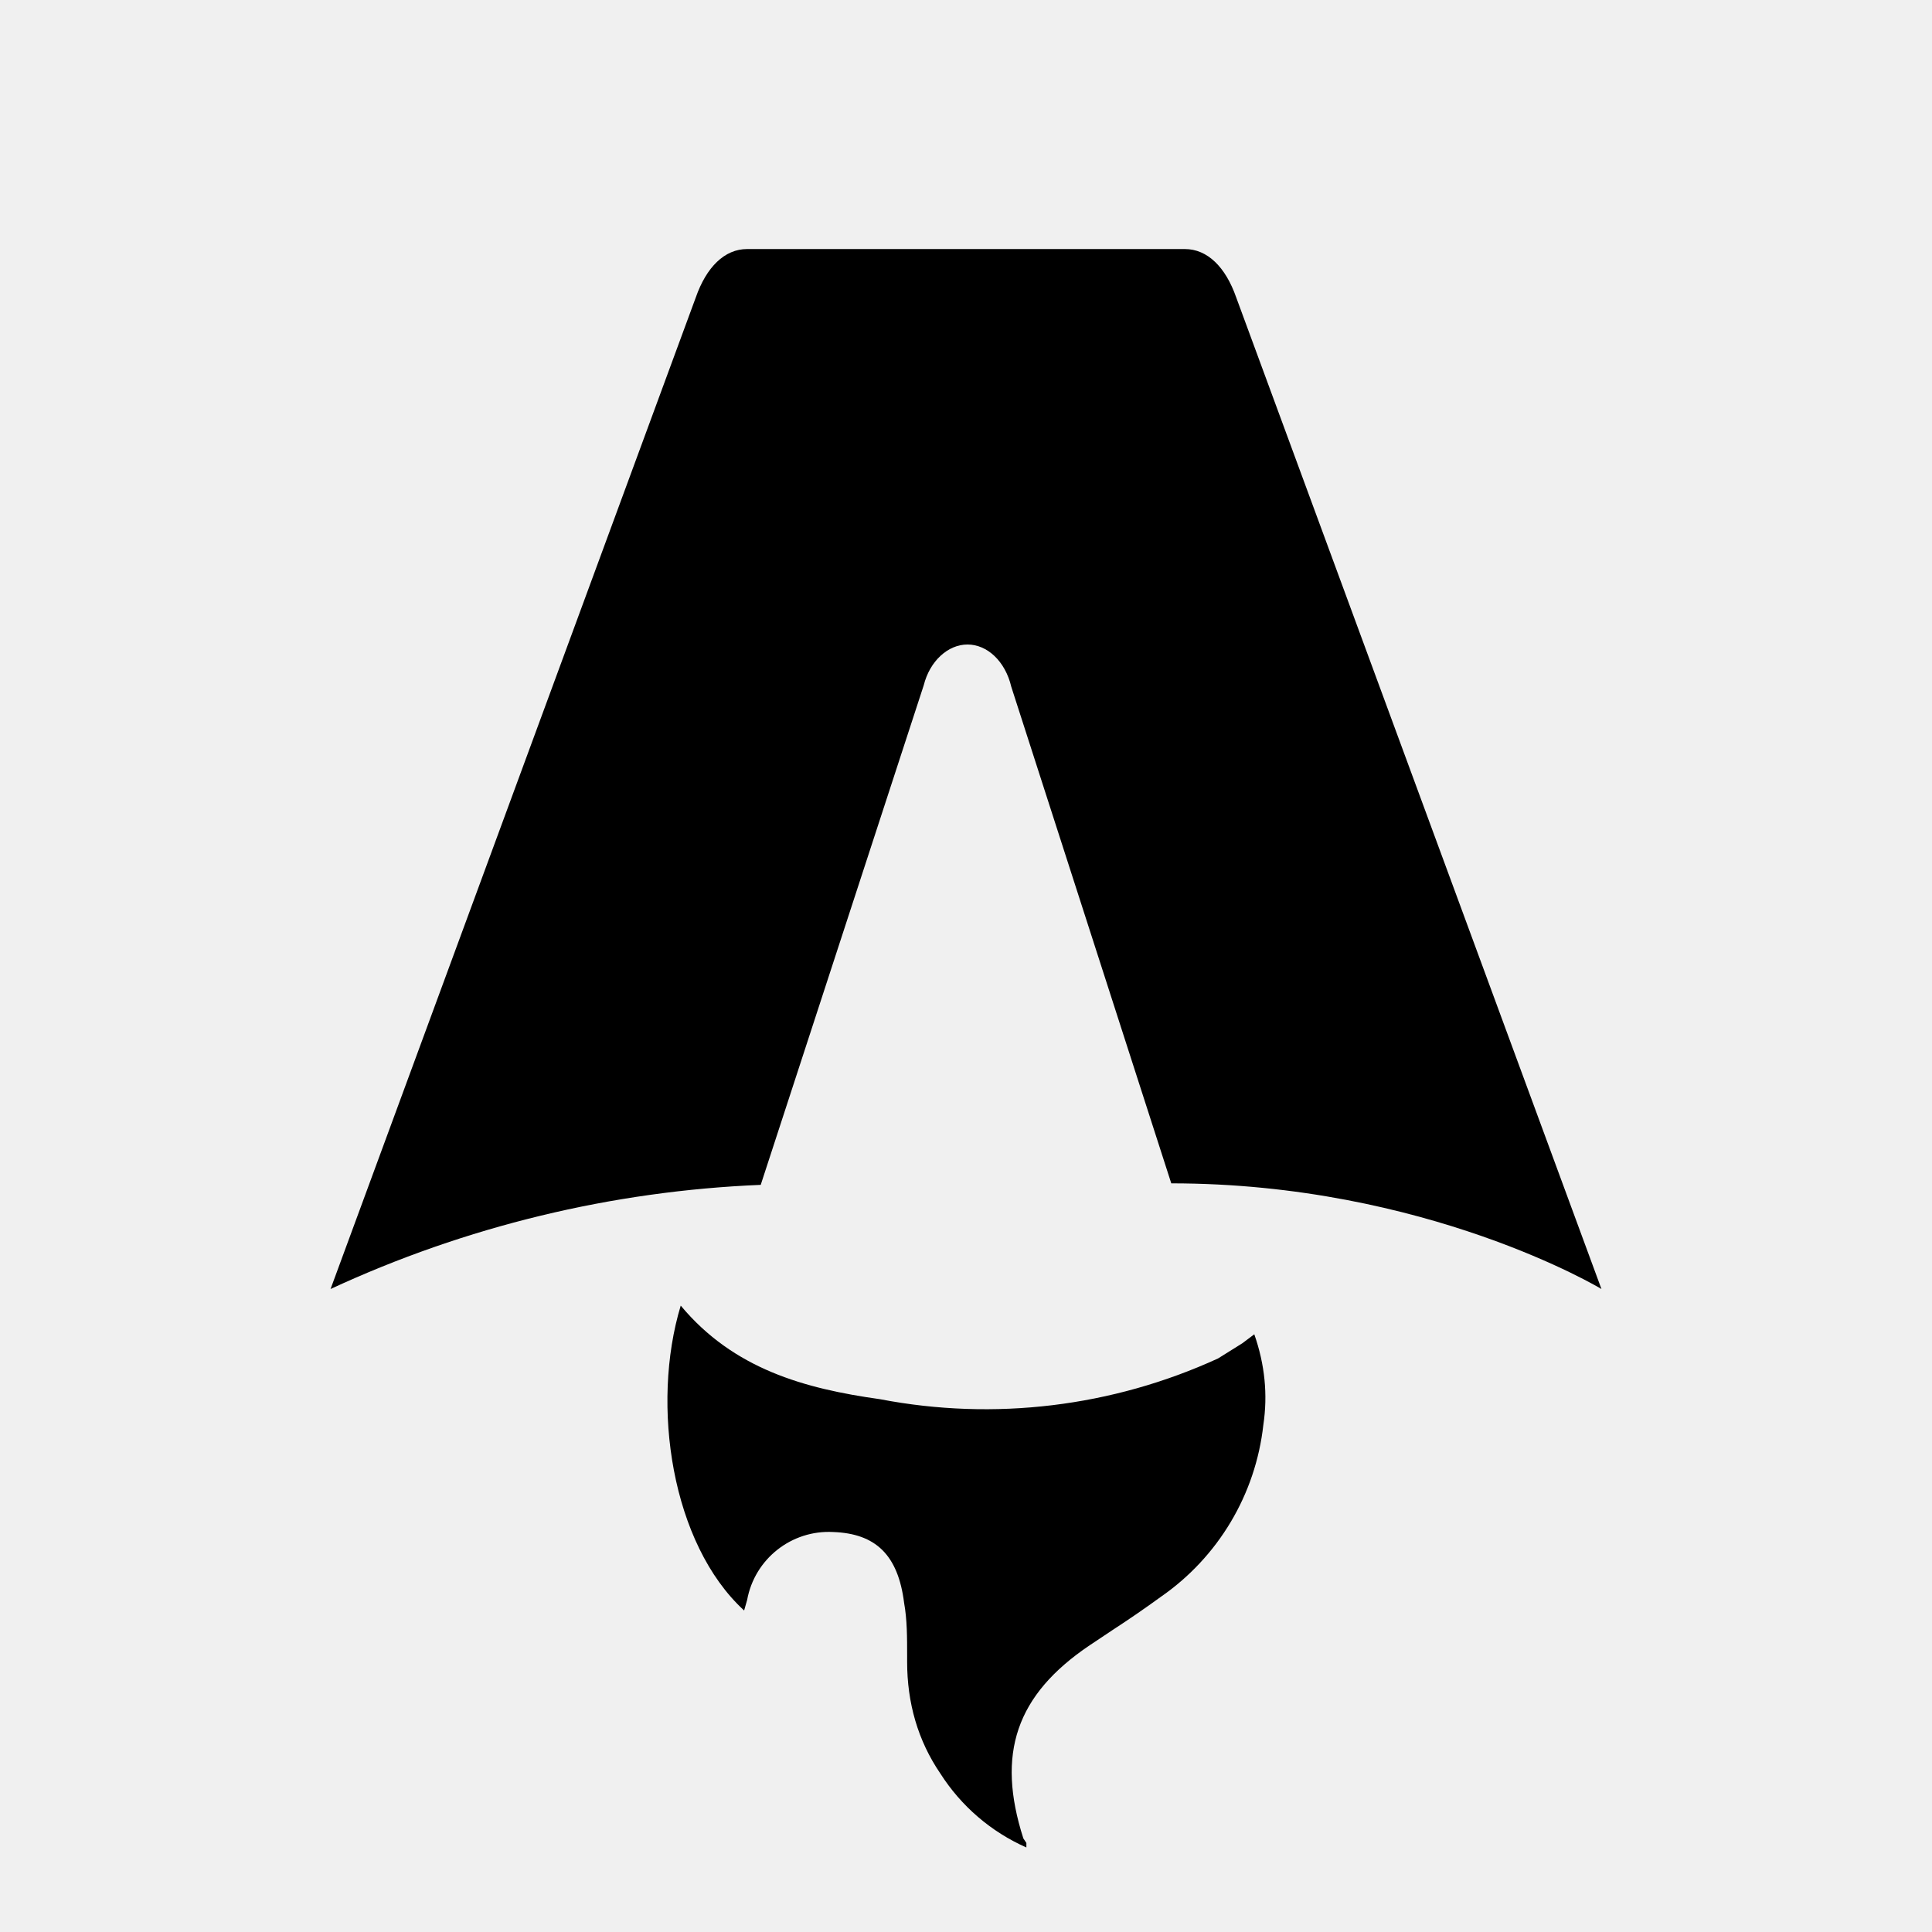
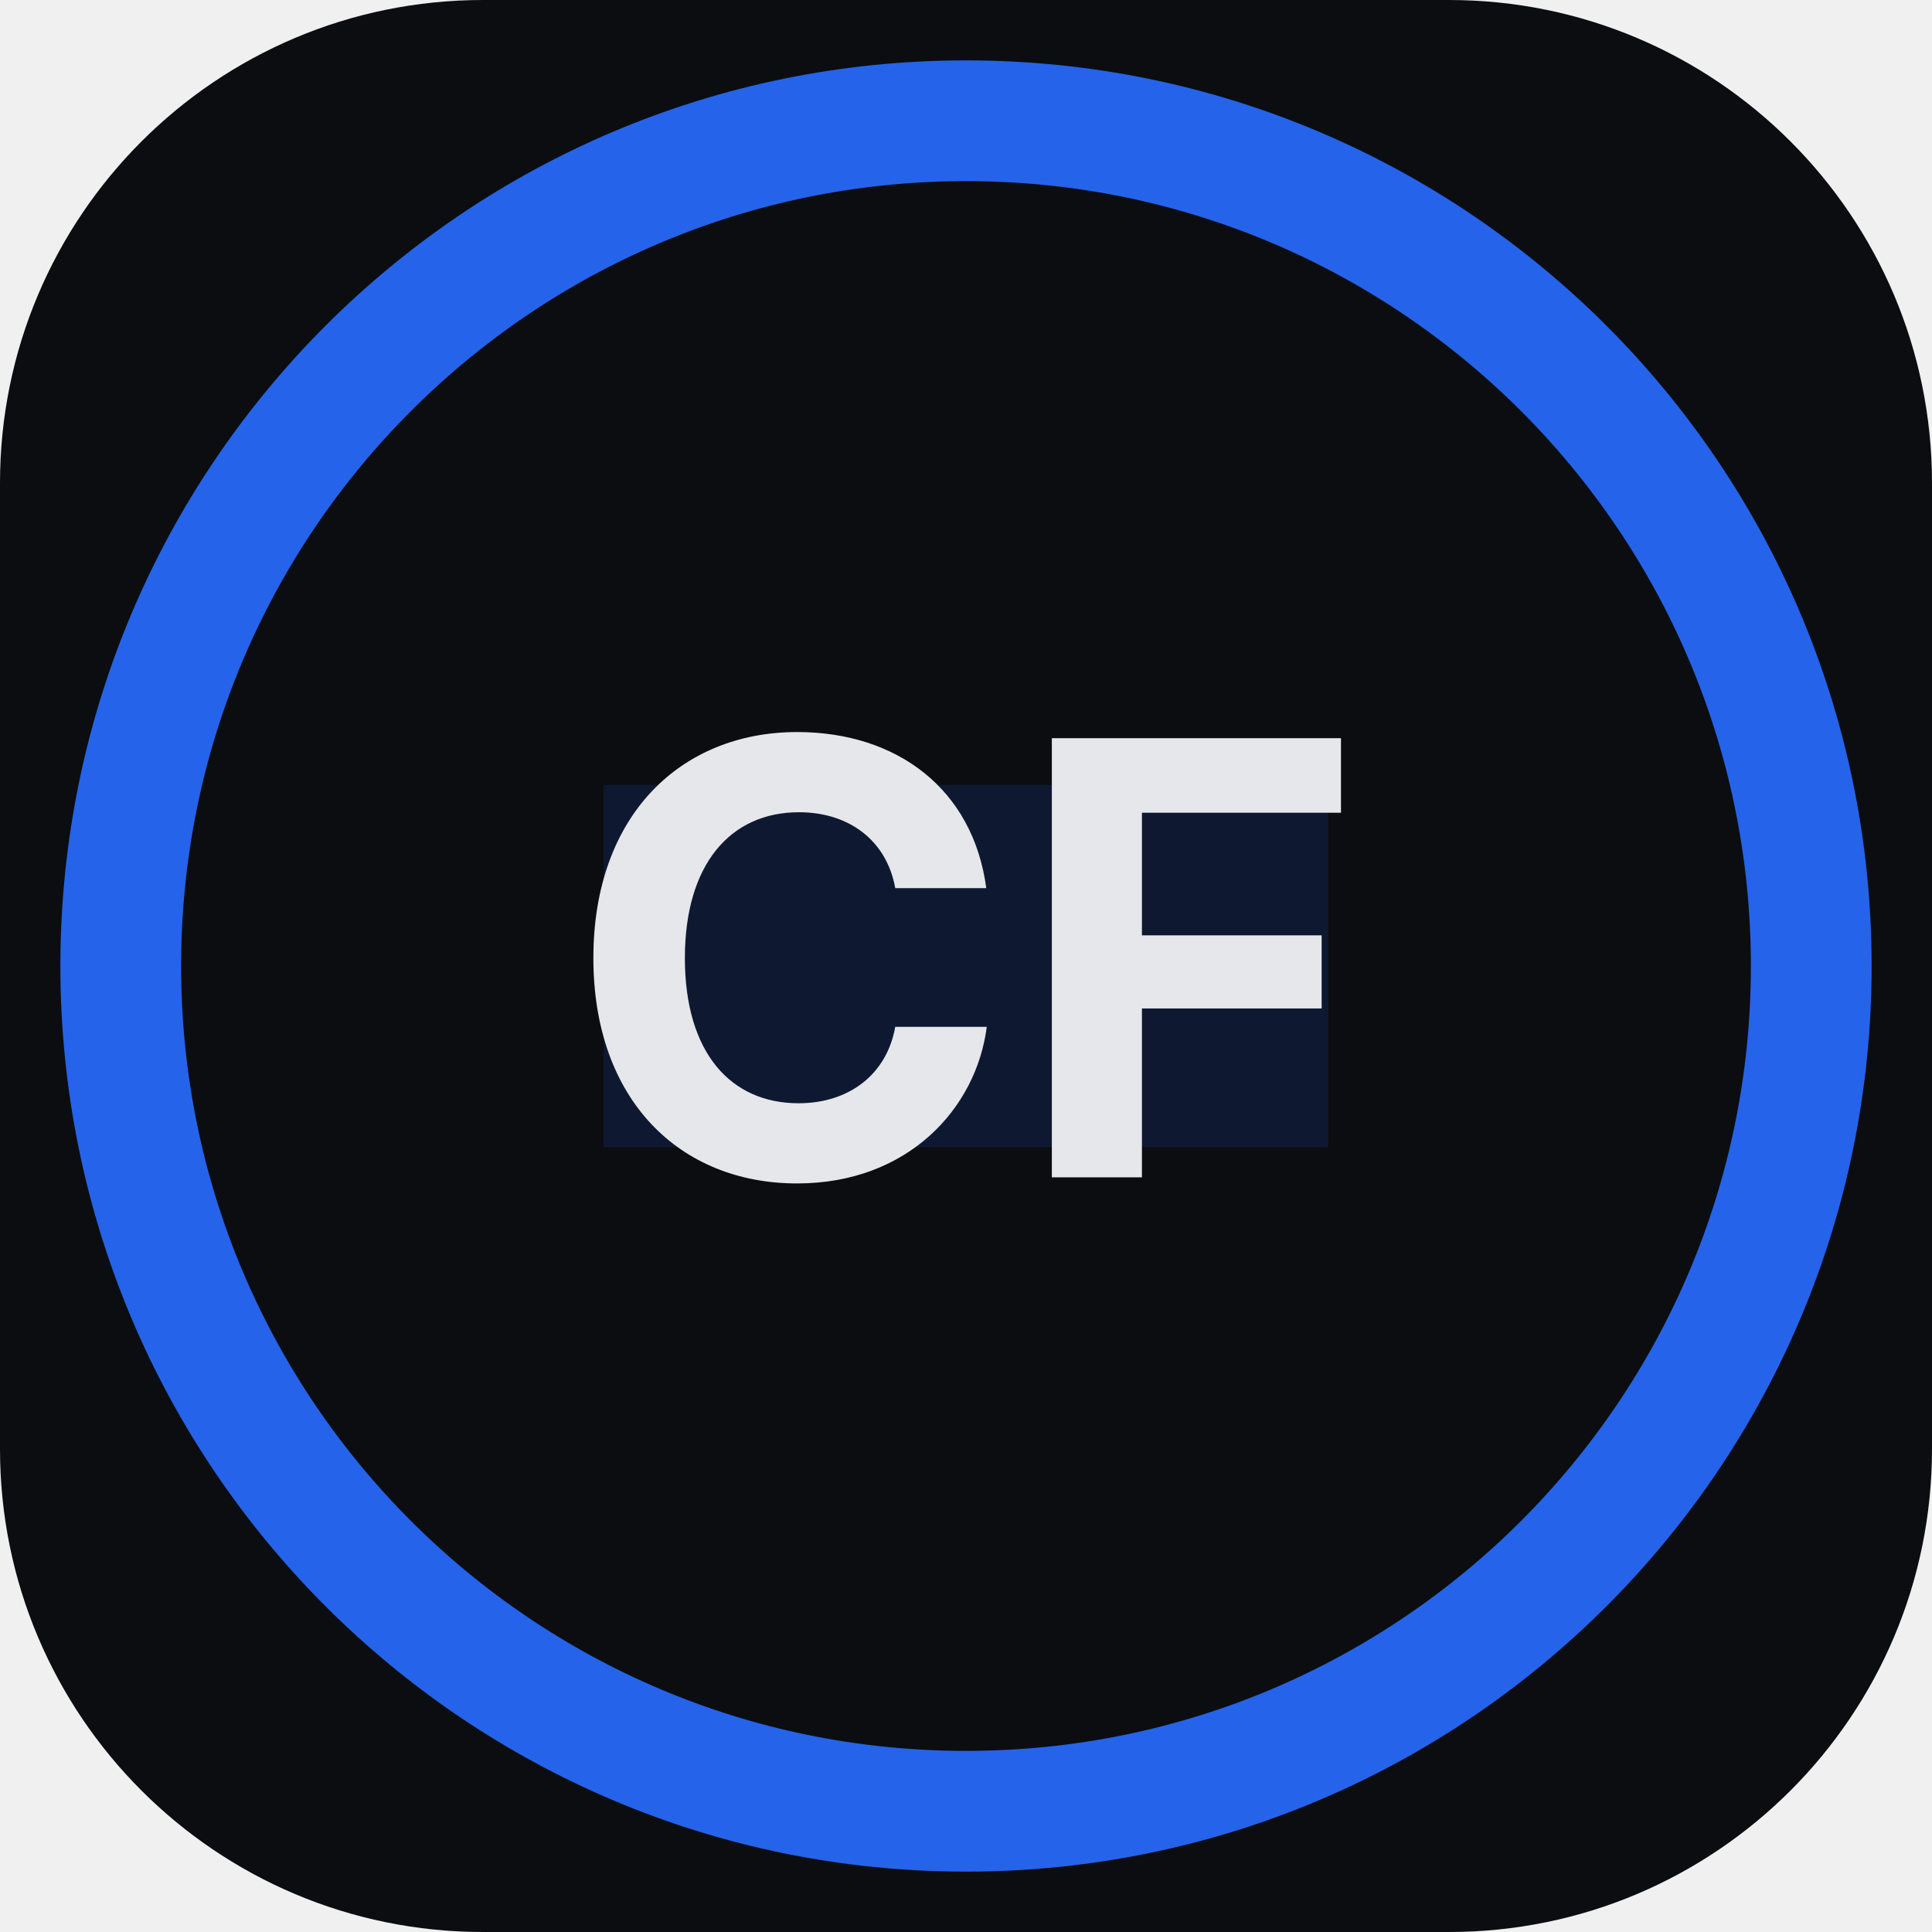
- <svg xmlns="http://www.w3.org/2000/svg" fill="none" viewBox="0 0 128 128">
-   <path d="M50.4 78.5a75.1 75.1 0 0 0-28.5 6.9l24.2-65.7c.7-2 1.9-3.2 3.4-3.2h29c1.5 0 2.7 1.2 3.4 3.2l24.2 65.7s-11.6-7-28.5-7L67 45.5c-.4-1.7-1.6-2.8-2.9-2.8-1.3 0-2.5 1.1-2.9 2.7L50.4 78.5Zm-1.1 28.2Zm-4.2-20.2c-2 6.6-.6 15.8 4.2 20.2a17.5 17.5 0 0 1 .2-.7 5.5 5.5 0 0 1 5.7-4.5c2.8.1 4.3 1.5 4.7 4.7.2 1.1.2 2.3.2 3.5v.4c0 2.7.7 5.2 2.2 7.4a13 13 0 0 0 5.7 4.9v-.3l-.2-.3c-1.8-5.6-.5-9.5 4.4-12.8l1.5-1a73 73 0 0 0 3.2-2.2 16 16 0 0 0 6.8-11.4c.3-2 .1-4-.6-6l-.8.6-1.6 1a37 37 0 0 1-22.4 2.7c-5-.7-9.7-2-13.2-6.2Z" />
-   <style>
-         path { fill: #000; }
-         @media (prefers-color-scheme: dark) {
-             path { fill: #FFF; }
-         }
-     </style>
+ <svg xmlns="http://www.w3.org/2000/svg" viewBox="0 0 64 64" fill="none">
+   <rect width="64" height="64" rx="16" fill="#0B0D10" />
+   <circle cx="32" cy="32" r="28" stroke="#2563EB" stroke-width="4" fill="none" />
+   <path d="M20 26h24v12H20z" fill="#2563EB" fill-opacity="0.15" />
+   <text x="32" y="39" text-anchor="middle" font-family="Inter, system-ui" font-size="20" fill="#E5E7EB" font-weight="700">CF</text>
</svg>
